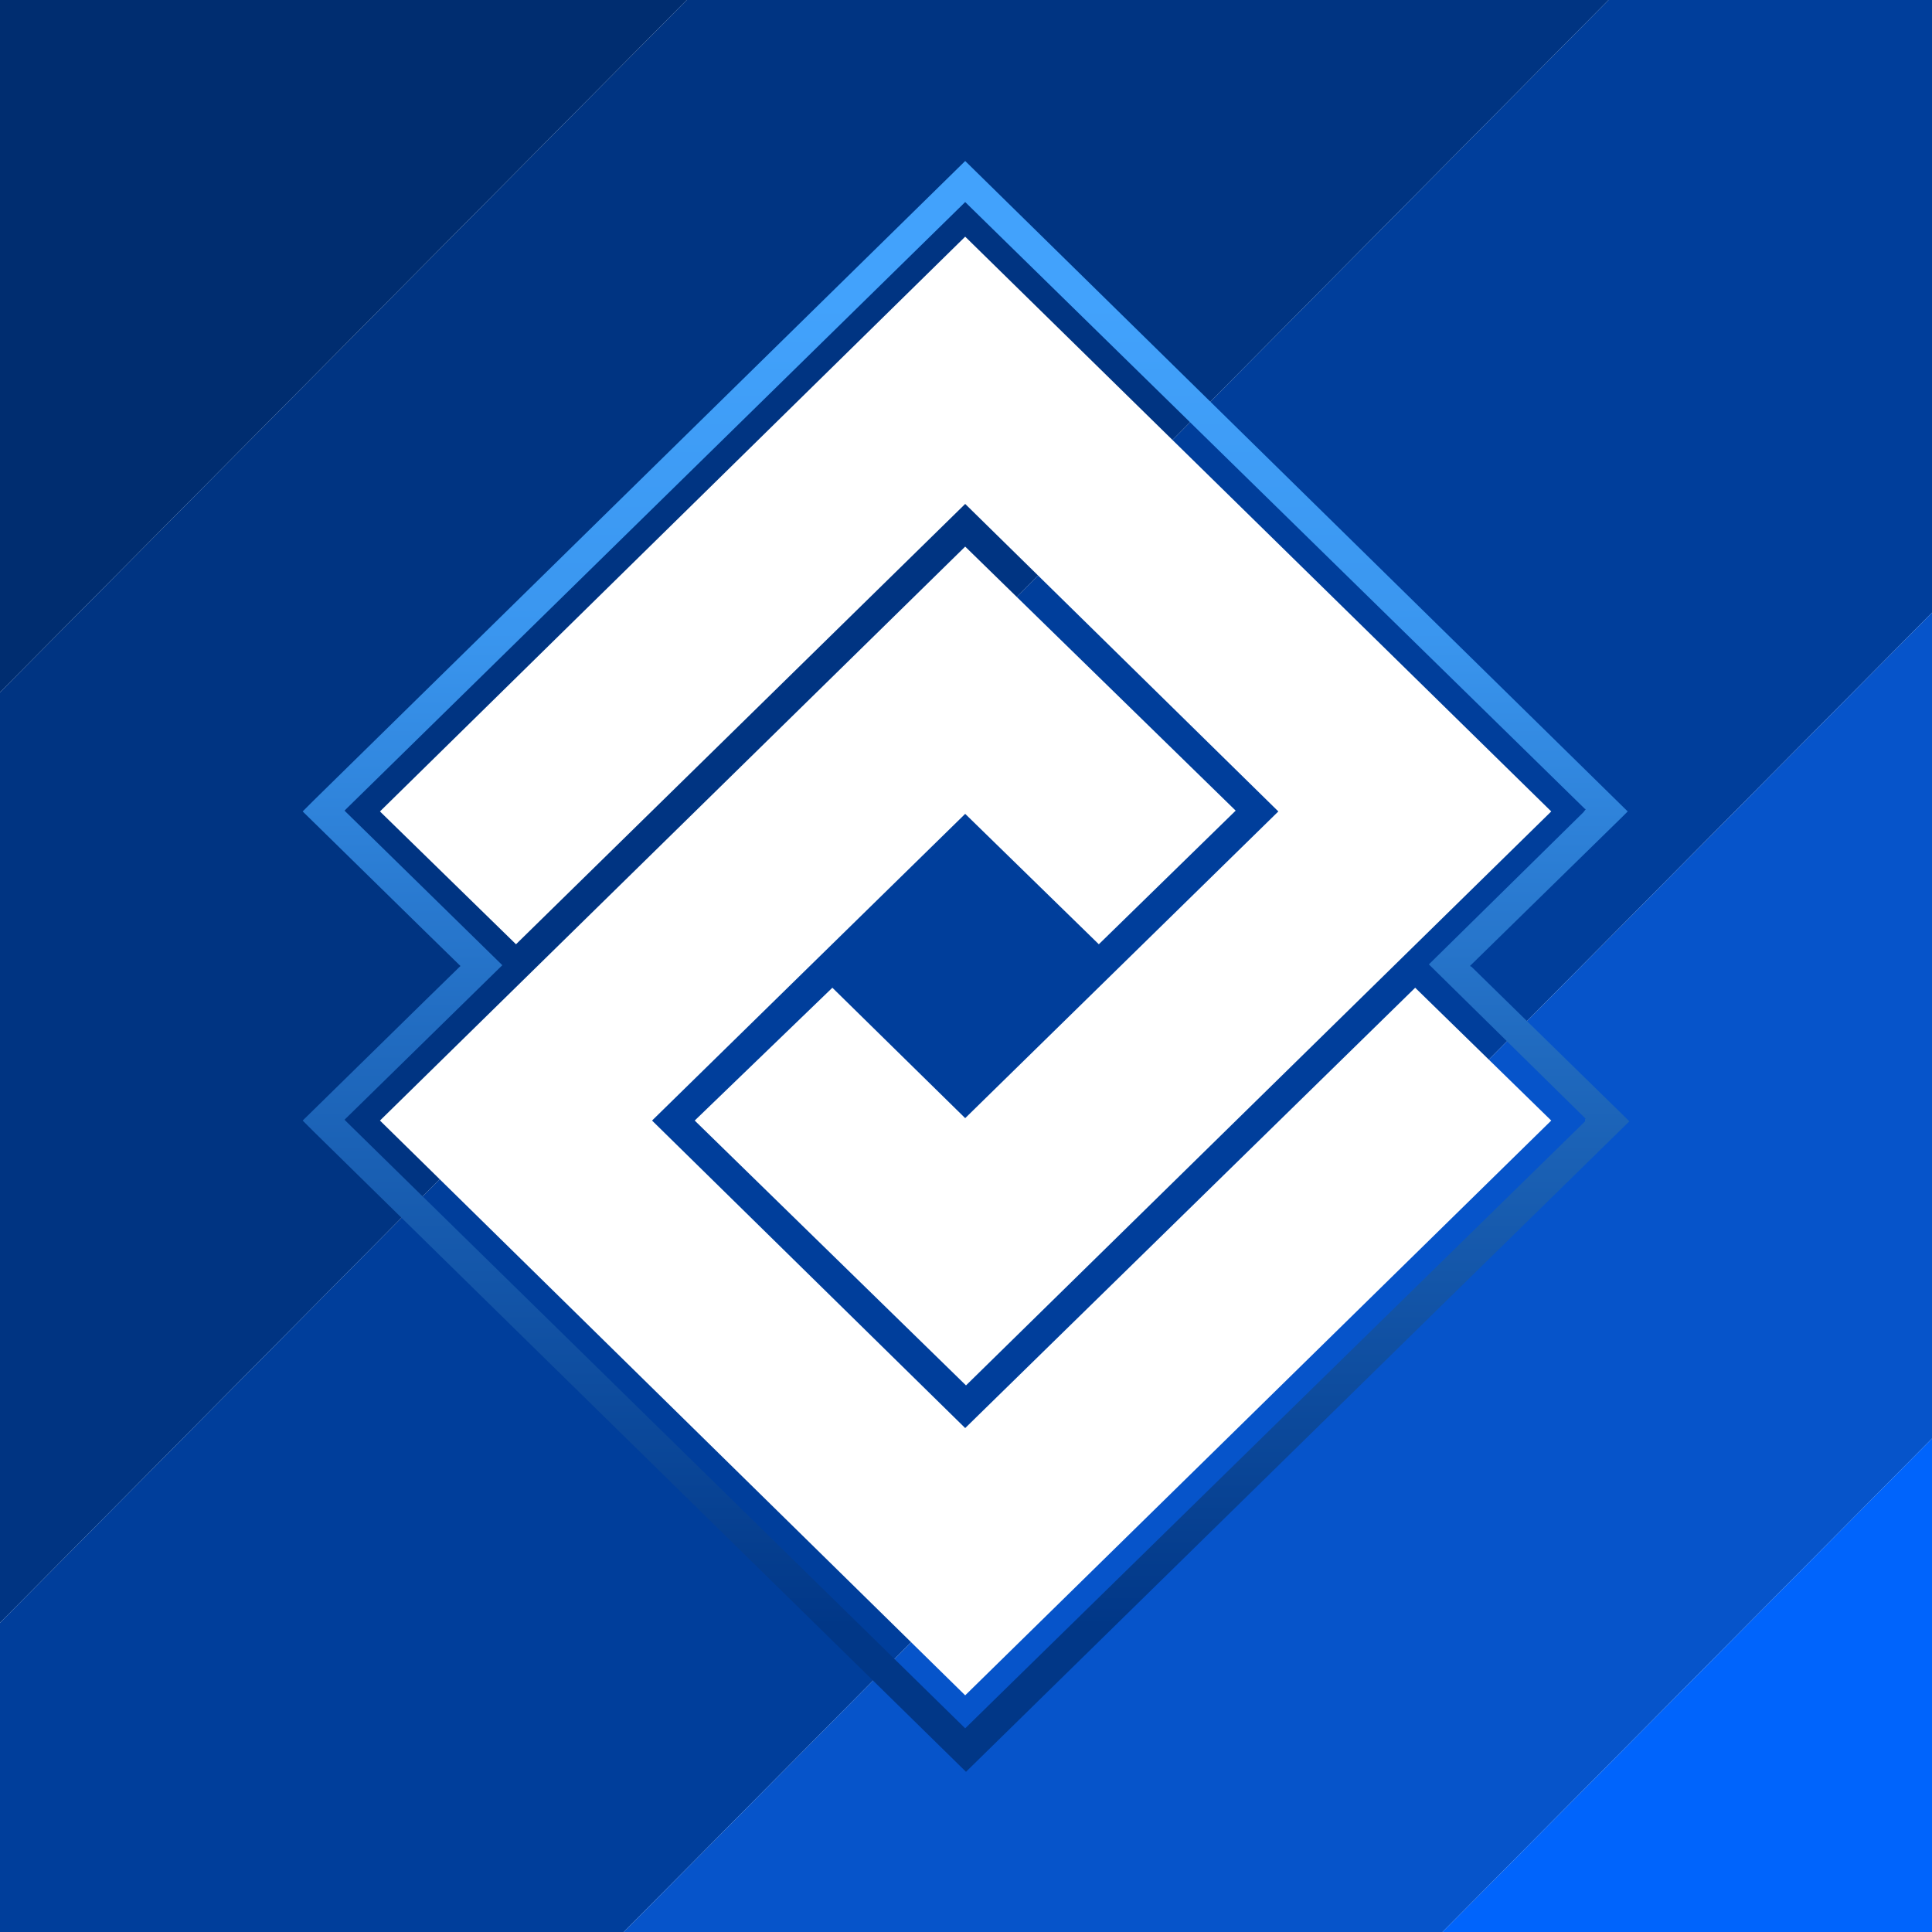
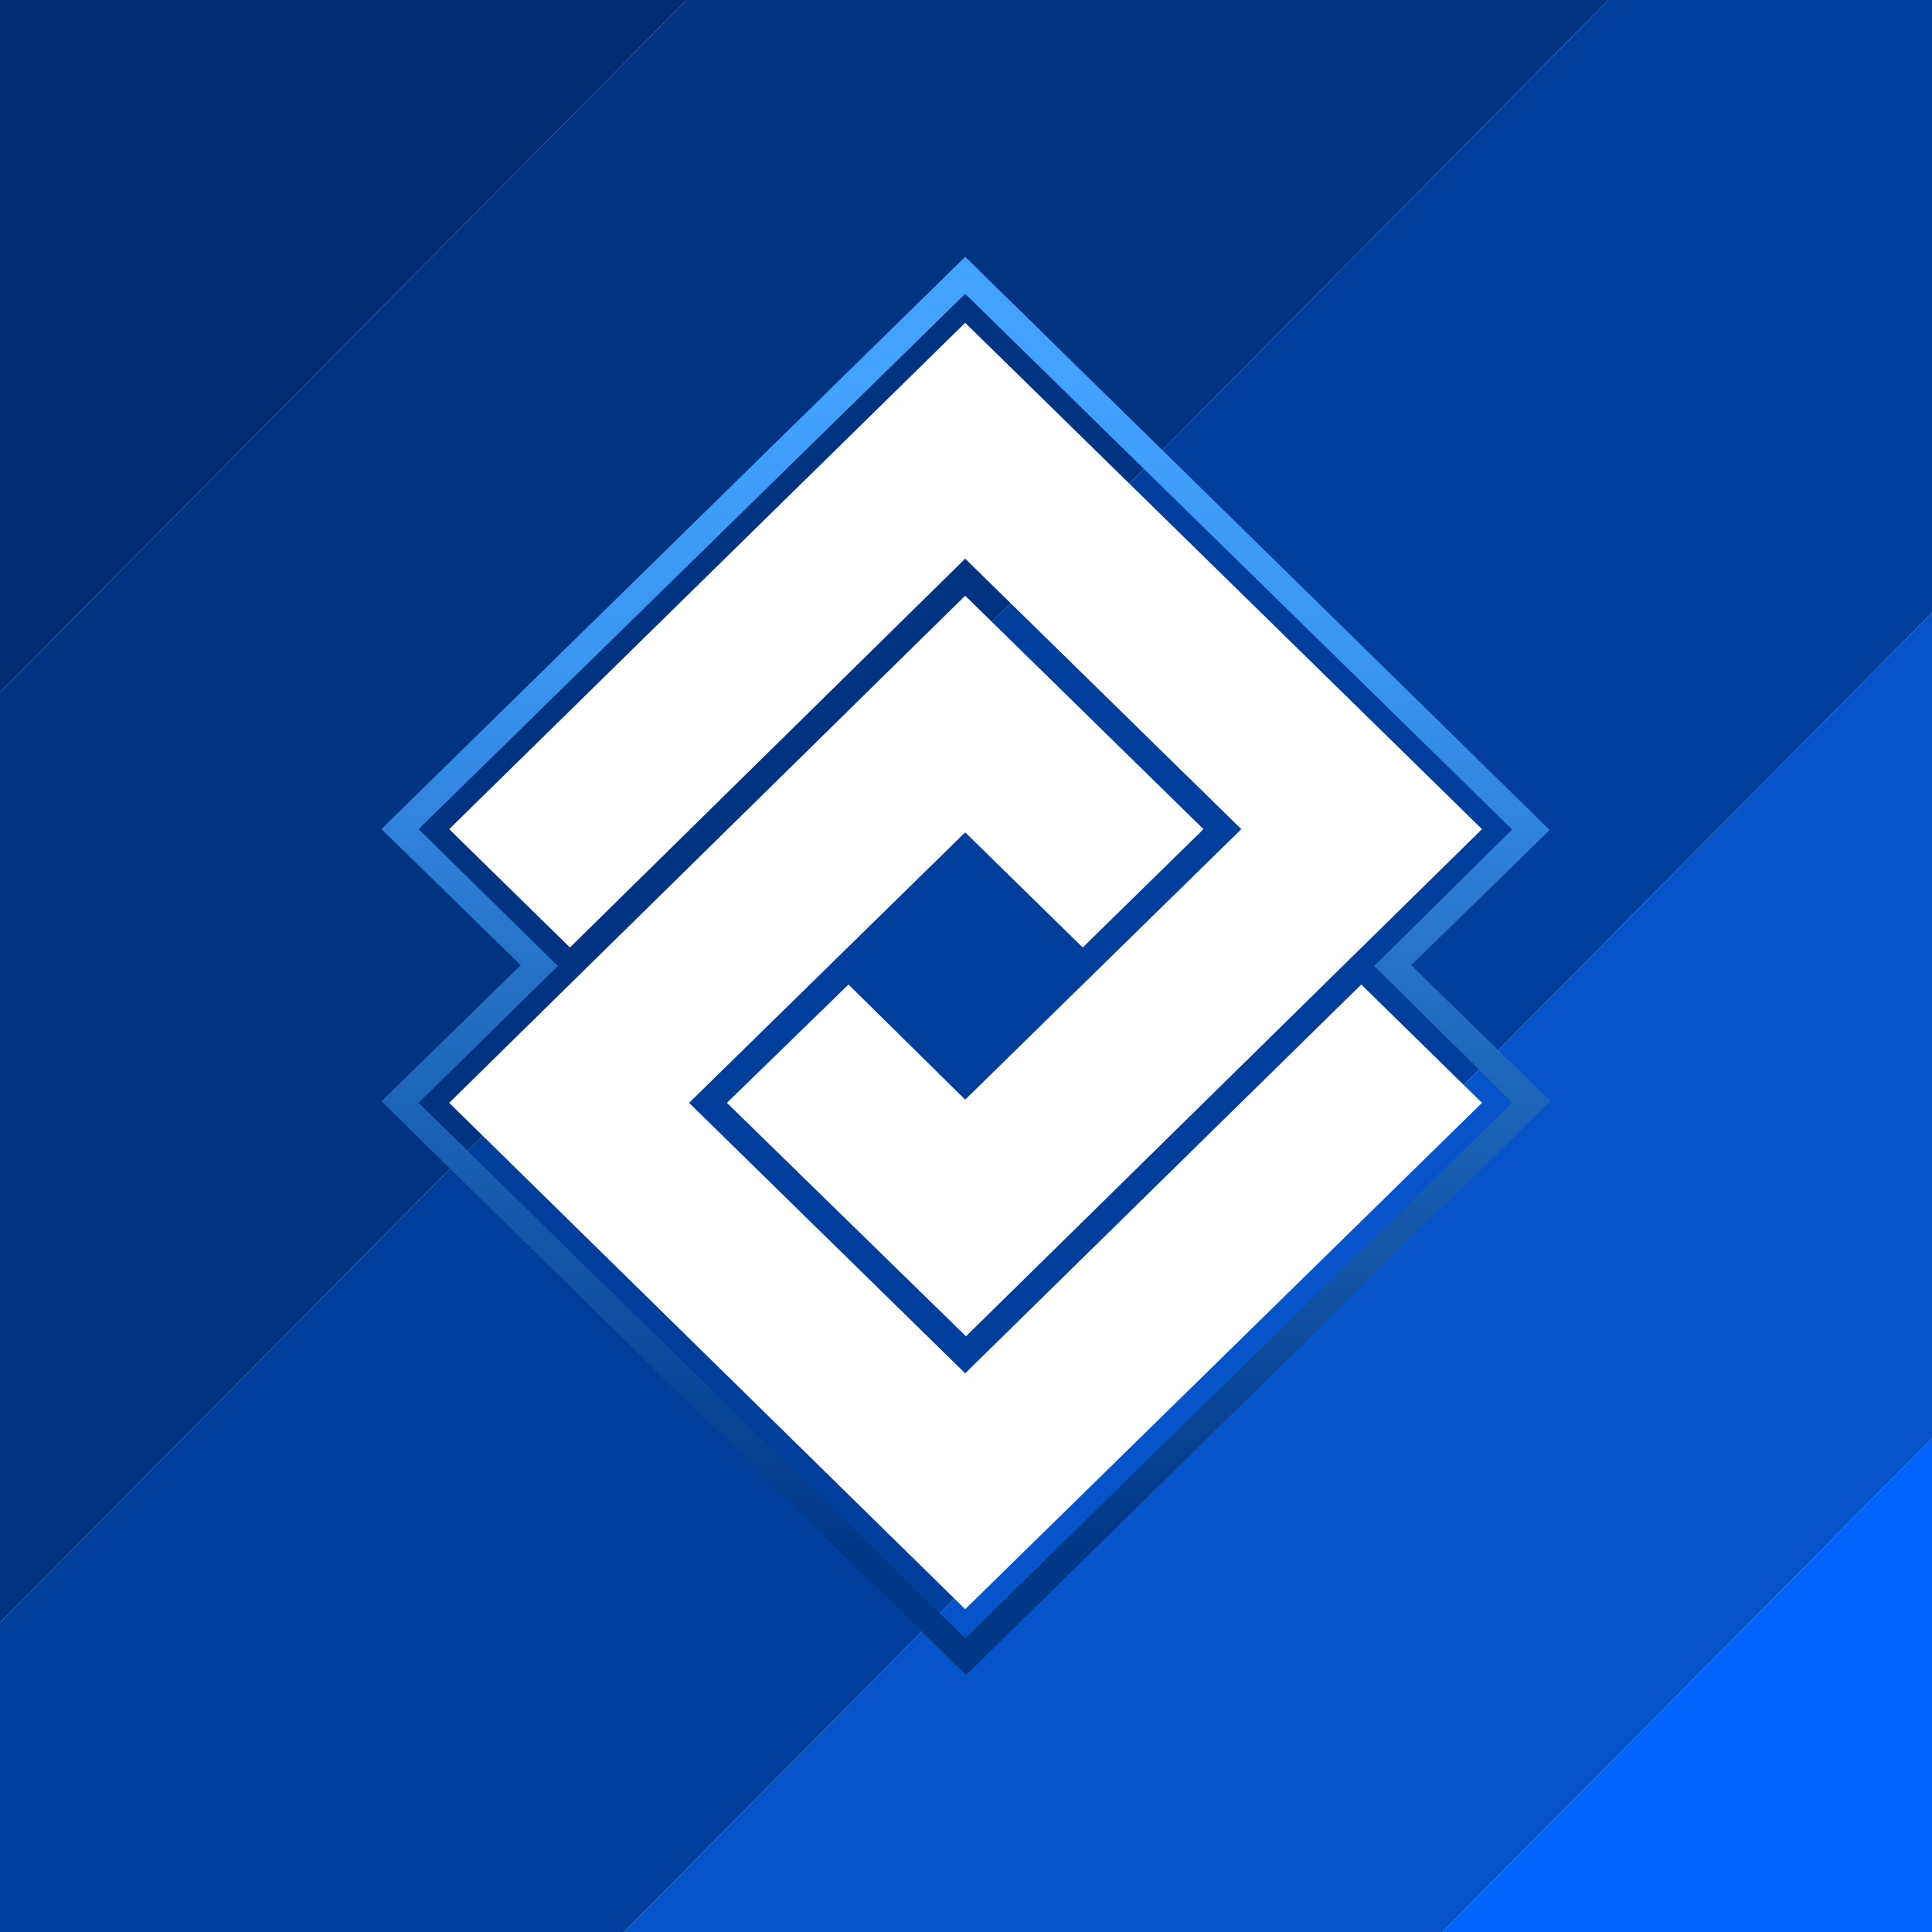
<svg xmlns="http://www.w3.org/2000/svg" viewBox="0 0 24 24" data-fullcolor="true">
  <defs>
-     <linearGradient id="banco-occidente-g0" x1="11.99" y1="20.2" x2="11.99" y2="3.73" gradientUnits="userSpaceOnUse">
+     <linearGradient id="banco-occidente-g0" x1="11.99" y1="19.22" x2="11.99" y2="4.71" gradientUnits="userSpaceOnUse">
      <stop offset="0" stop-color="#013787" />
      <stop offset=".45" stop-color="#216cc1" />
      <stop offset=".75" stop-color="#3a96ef" />
      <stop offset="1" stop-color="#42a2fc" />
    </linearGradient>
  </defs>
  <g>
    <polygon points="9.88 -1.36 -1.21 9.82 -1.21 -1.36 9.88 -1.36" fill="#002d70" stroke="none" />
    <polygon points="21.33 -1.36 -1.21 21.38 -1.21 9.82 9.88 -1.36 21.33 -1.36" fill="#003482" stroke="none" />
    <polygon points="25.21 -1.36 25.21 6.39 6.4 25.36 -1.21 25.36 -1.21 21.38 21.33 -1.36 25.21 -1.36" fill="#003e9b" stroke="none" />
    <polygon points="25.21 6.39 25.21 16.65 16.57 25.36 6.4 25.36 25.21 6.39" fill="#0654ca" stroke="none" />
    <polygon points="25.21 16.65 25.21 25.36 16.57 25.36 25.21 16.65" fill="#0064fc" stroke="none" />
  </g>
-   <polygon points="11.99,17.74 17.58,12.27 19.27,13.92 11.99,21.06 4.72,13.92 11.99,6.79 15.35,10.07 13.65,11.73 11.99,10.11 8.1,13.92 11.99,17.74" fill="#fff" stroke="none" />
-   <polygon points="11.99,13.89 15.88,10.08 11.99,6.26 6.41,11.73 4.72,10.08 11.99,2.94 19.27,10.08 12,17.21 8.63,13.92 10.34,12.27 11.99,13.89" fill="#fff" stroke="none" />
-   <path d="M18.26 12h0s0 0 0 0l1.89 -1.85 0.07 -0.07L11.99 2 3.9 9.94l-0.07 0.07h0s-0.07 0.07 -0.07 0.07l1.53 1.5 0.43 0.42h0s0 0 0 0l-0.43 0.42 -1.53 1.5 0.07 0.07h0s0.07 0.07 0.07 0.07l8.1 7.95 8.24 -8.08 -0.07 -0.07 -1.89 -1.85ZM19.69 13.93l-7.7 7.54 -7.67 -7.52h0s-0.04 -0.04 -0.04 -0.04l0.02 -0.02 1.94 -1.9 -1.94 -1.9 -0.02 -0.02 0.04 -0.04h0s7.67 -7.52 7.67 -7.52l7.7 7.54h0.01s-0.03 0.04 -0.03 0.04c0 0 0 0 0 0l-1.92 1.89 1.92 1.89s0 0 0 0l0.03 0.03h-0.01Z" fill="url(#banco-occidente-g0)" stroke="none" />
+   <polygon points="11.99,17.06 16.91,12.23 18.41,13.7 11.99,19.99 5.58,13.7 11.99,7.4 14.95,10.3 13.45,11.77 11.99,10.34 8.56,13.7 11.99,17.06" fill="#fff" stroke="none" />
+   <polygon points="11.99,13.66 15.42,10.3 11.99,6.94 7.08,11.77 5.58,10.3 11.99,4.01 18.41,10.3 12,16.6 9.03,13.7 10.54,12.23 11.99,13.66" fill="#fff" stroke="none" />
+   <path d="M17.52 12h0s0 0 0 0l1.67 -1.63 0.06 -0.06L11.99 3.19 4.86 10.18l-0.06 0.06h0s-0.06 0.06 -0.06 0.06l1.35 1.32 0.38 0.37h0s0 0 0 0l-0.38 0.37 -1.35 1.32 0.06 0.06h0s0.06 0.06 0.06 0.06l7.14 7.01 7.26 -7.13 -0.06 -0.06 -1.67 -1.63ZM18.78 13.7l-6.79 6.65 -6.76 -6.62h0s-0.03 -0.03 -0.03 -0.03l0.02 -0.02 1.71 -1.68 -1.71 -1.68 -0.02 -0.02 0.03 -0.03h0s6.76 -6.62 6.76 -6.62l6.79 6.65h0.01s-0.03 0.03 -0.03 0.03c0 0 0 0 0 0l-1.69 1.67 1.69 1.67s0 0 0 0l0.03 0.03h-0.01Z" fill="url(#banco-occidente-g0)" stroke="none" />
</svg>
